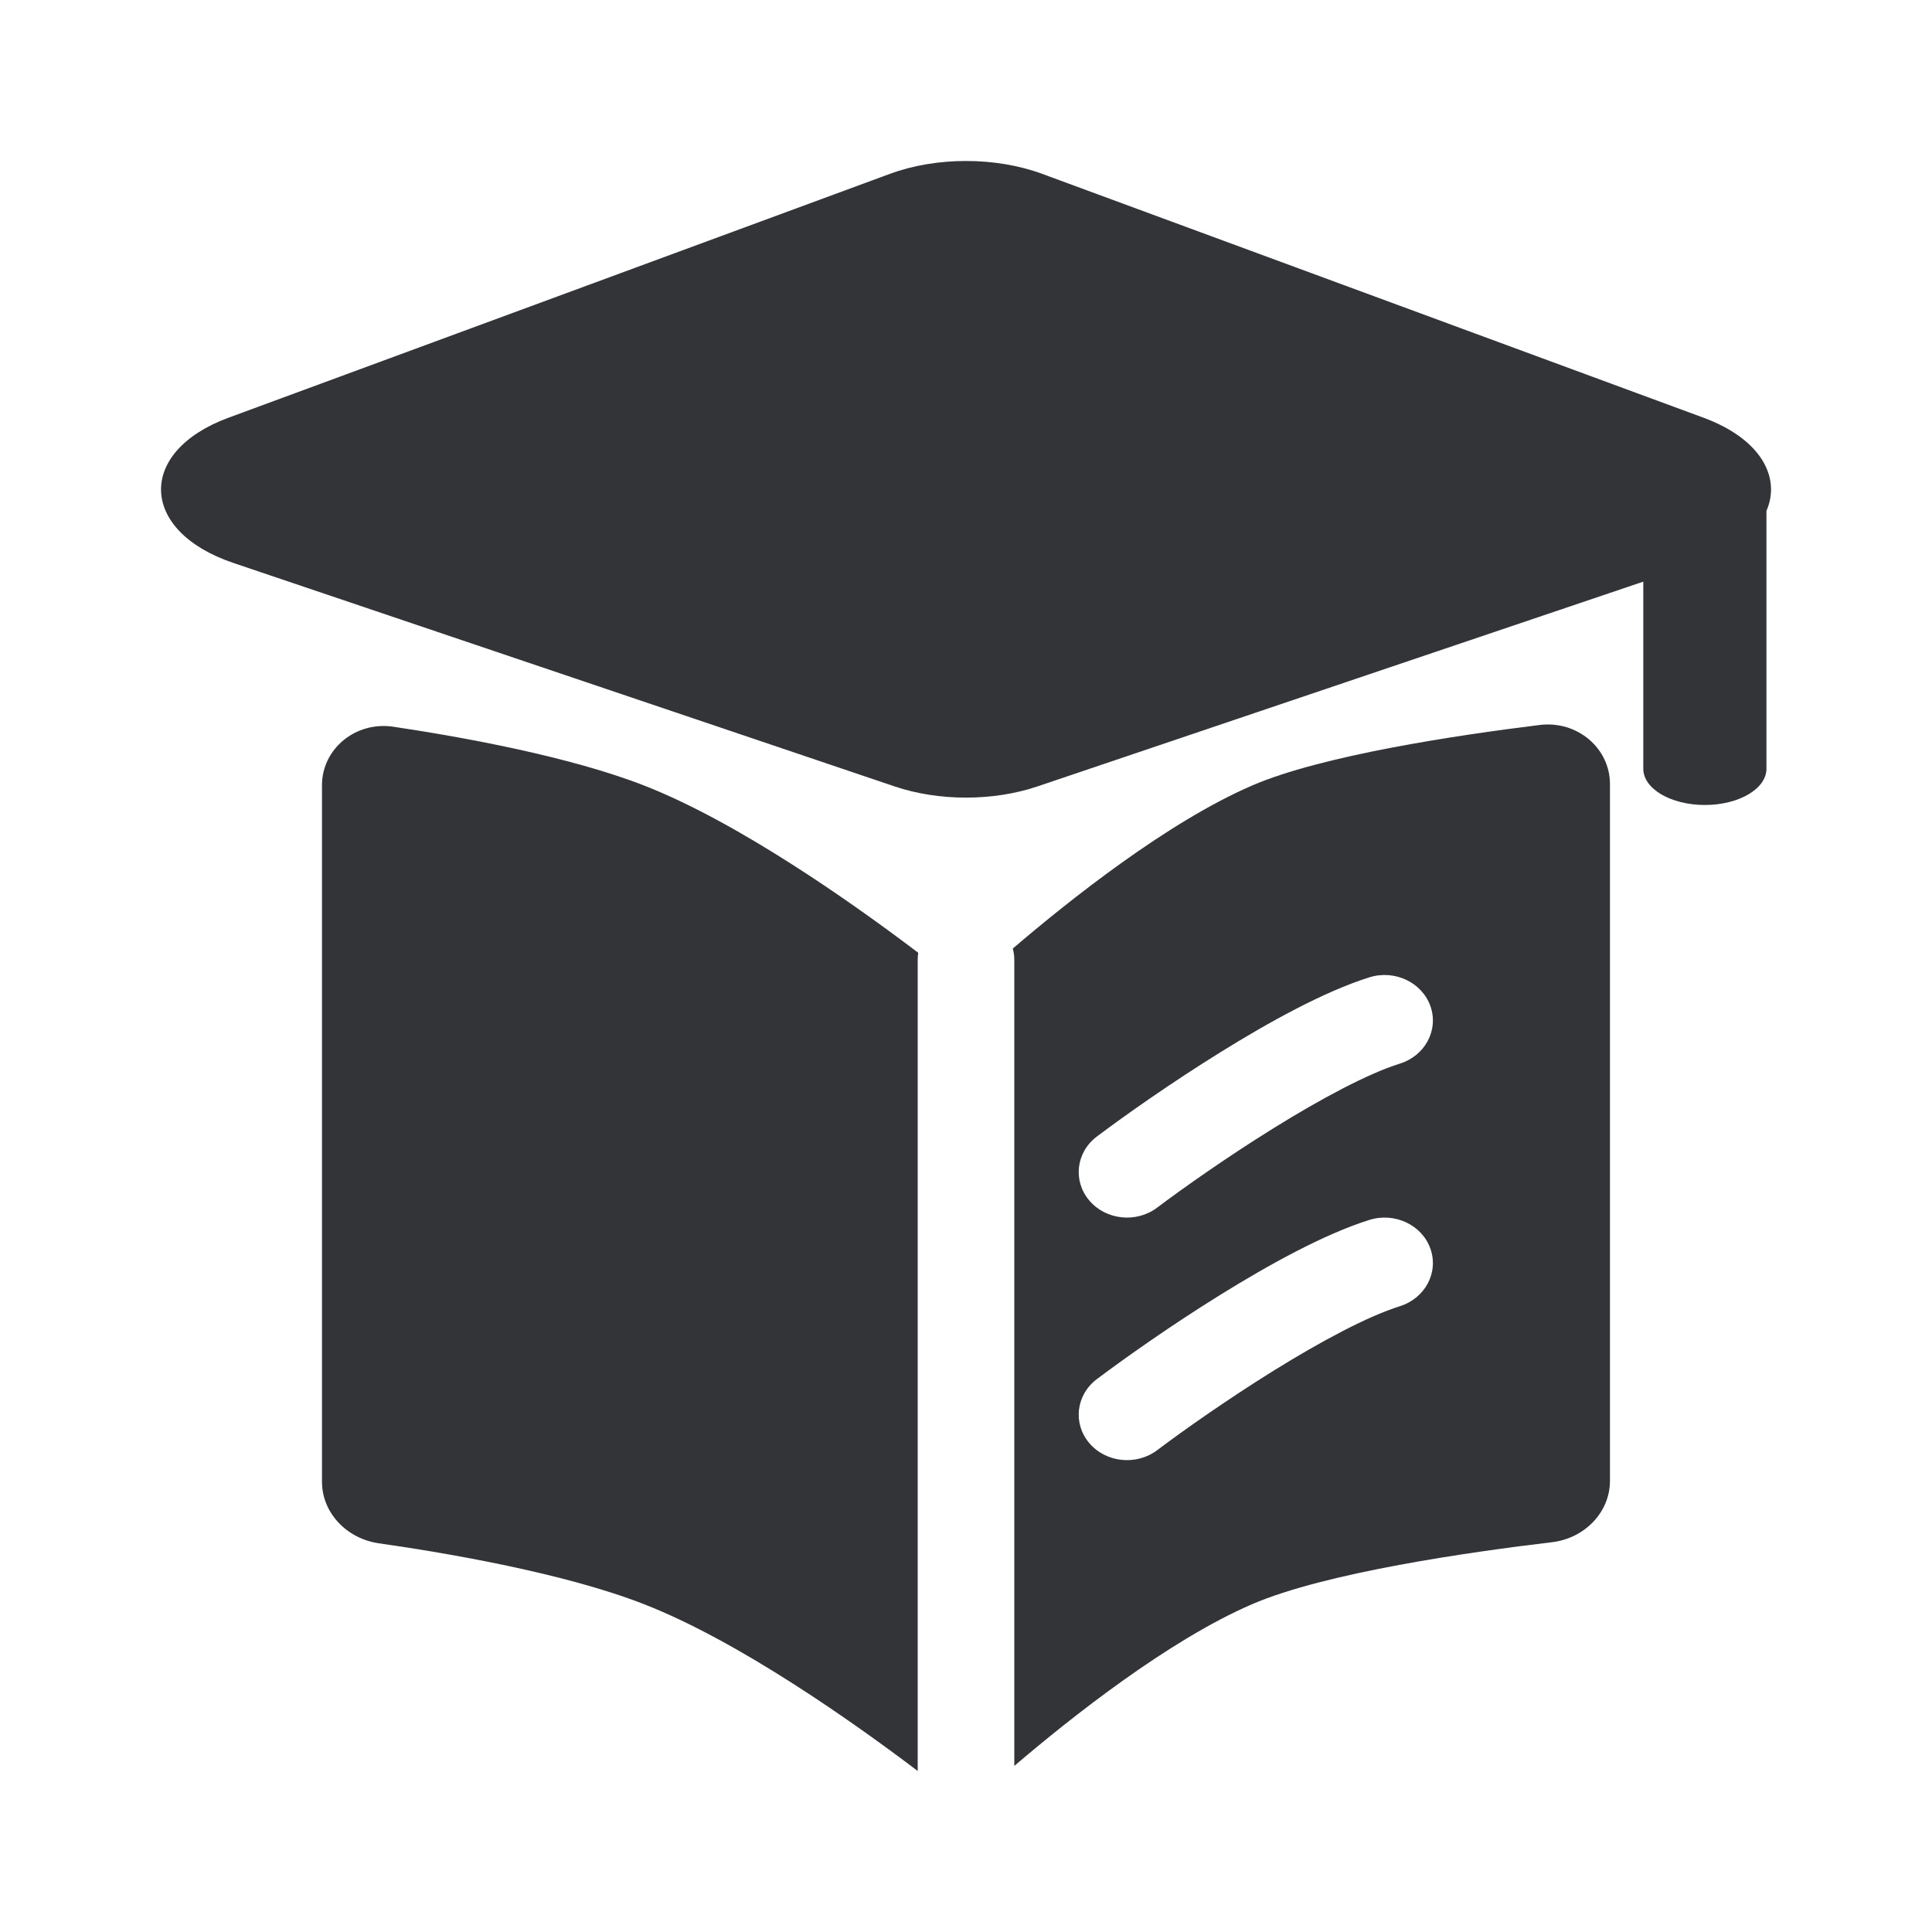
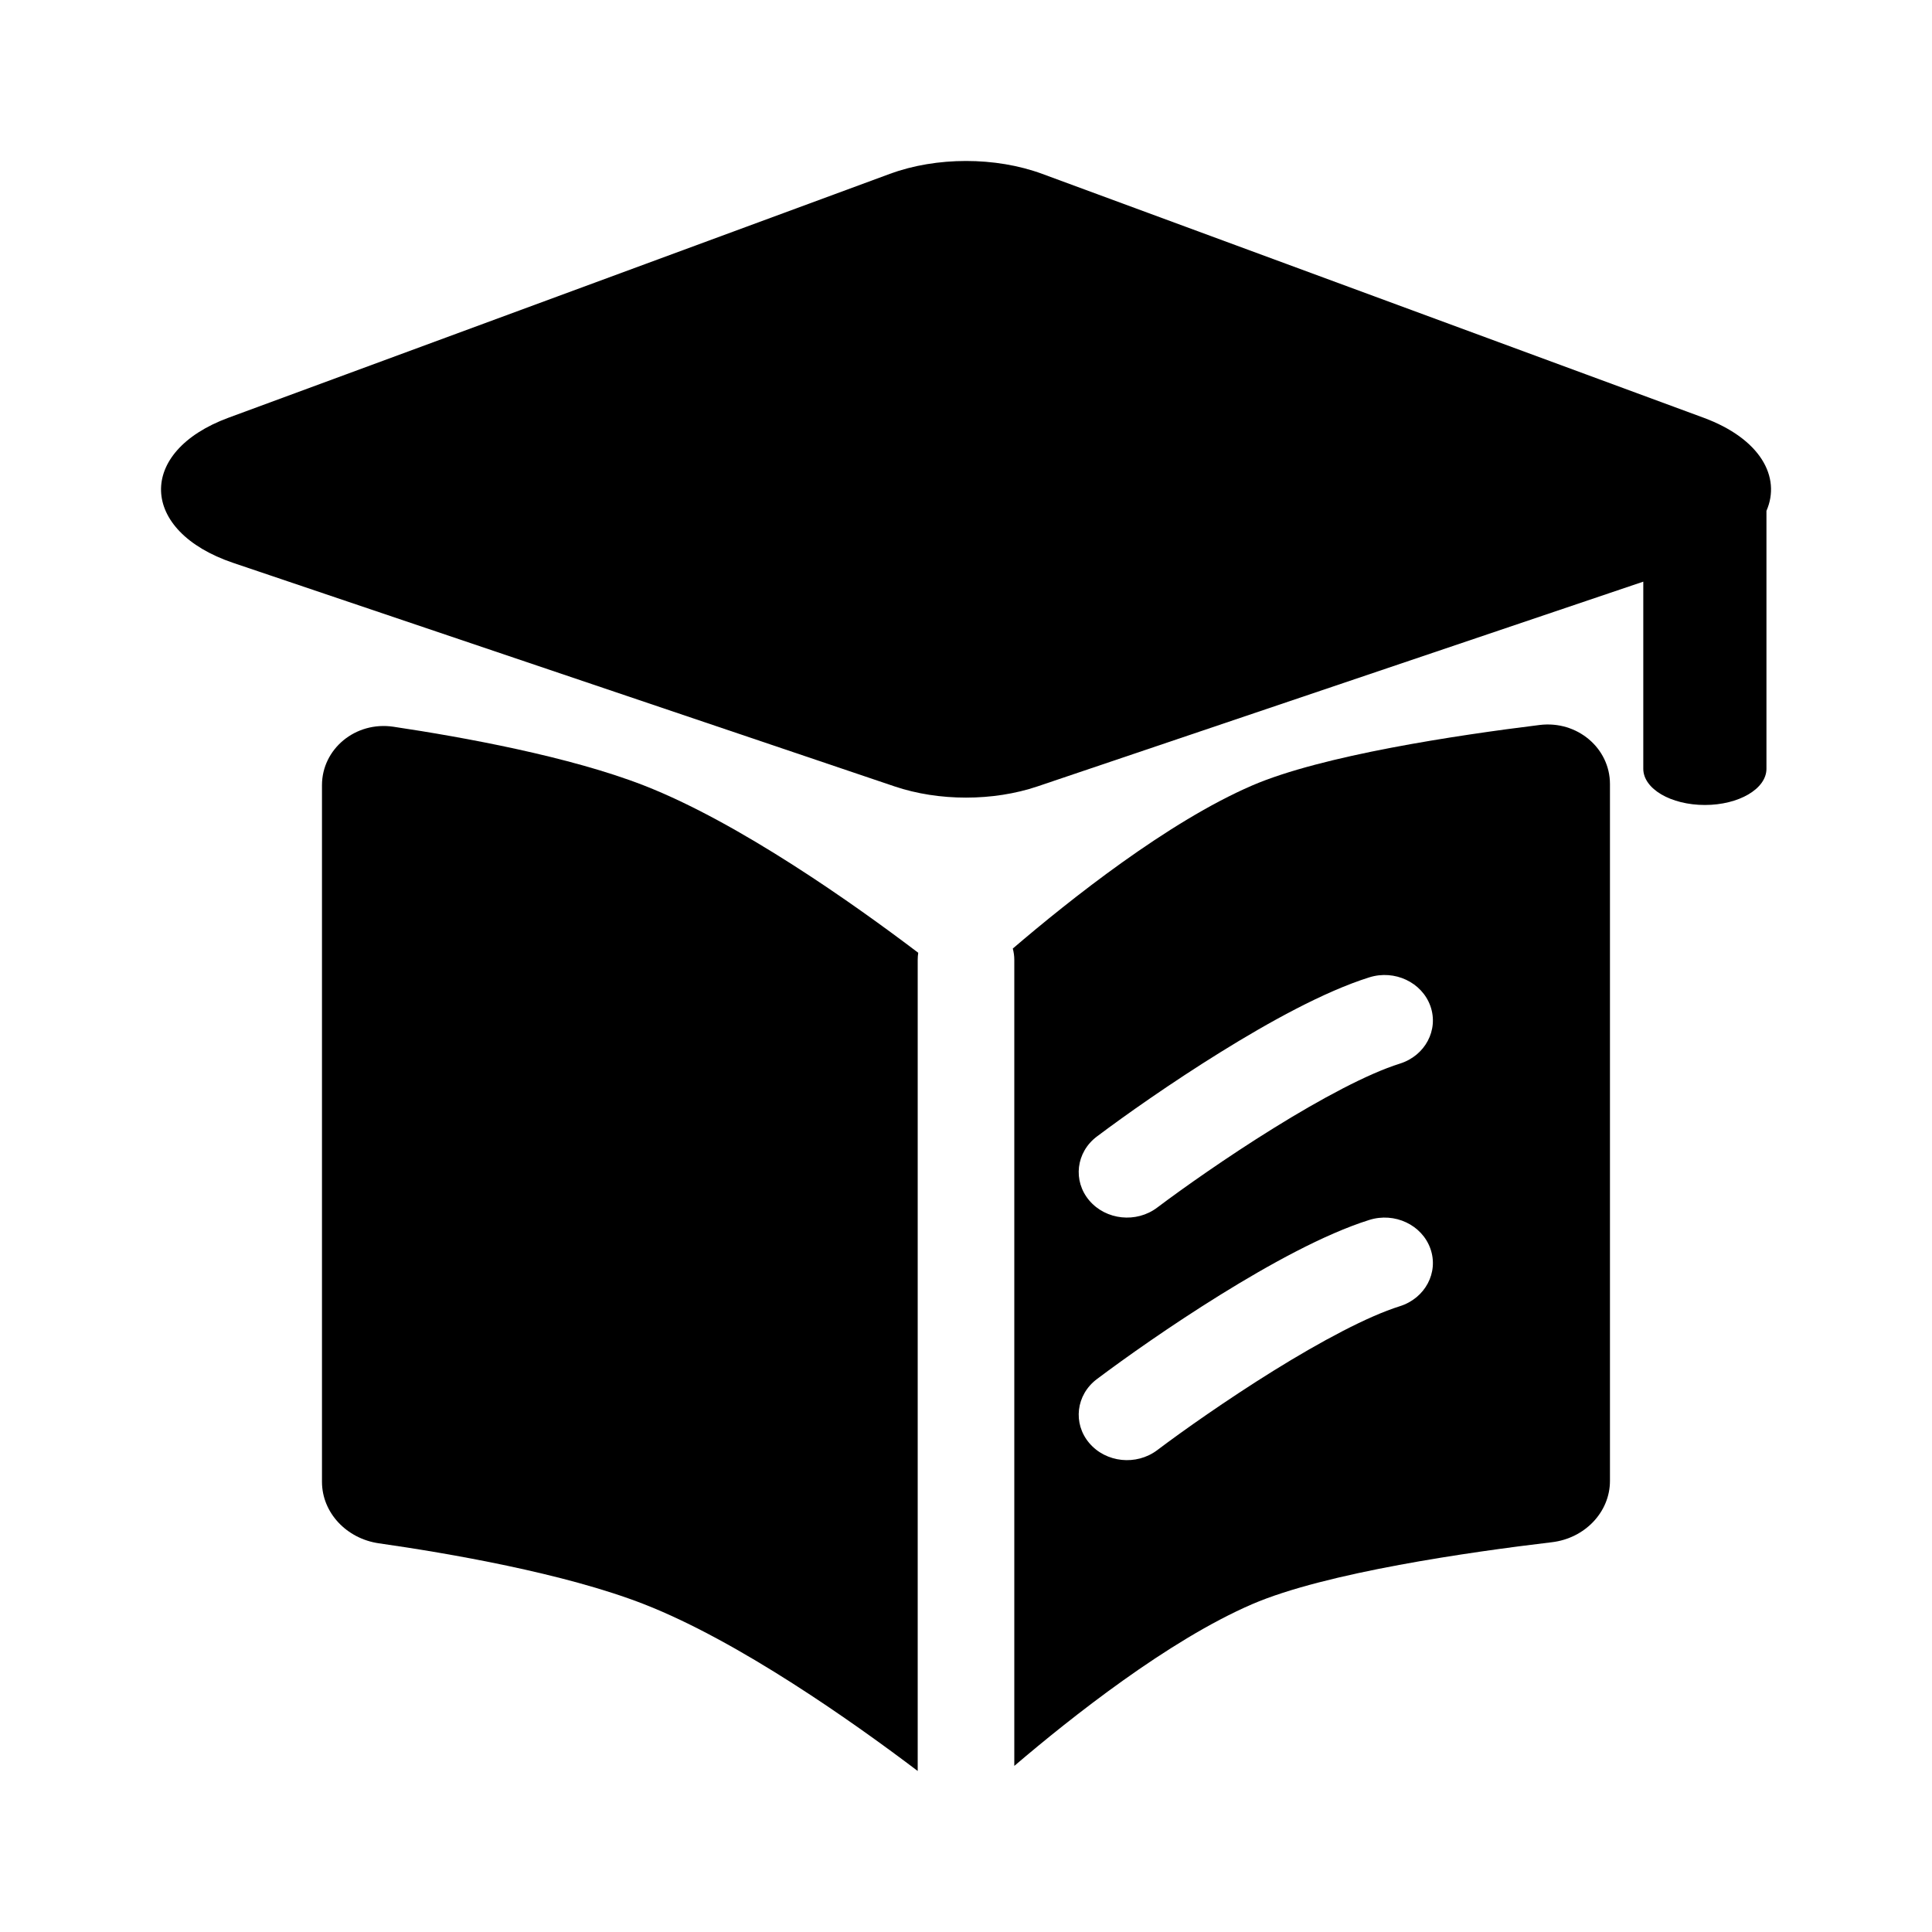
<svg xmlns="http://www.w3.org/2000/svg" width="32" height="32" viewBox="0 0 32 32" fill="none">
-   <path d="M5.333 24.543V13.005C5.333 12.406 5.887 11.943 6.516 12.037C7.674 12.21 9.438 12.531 10.666 13.01C12.249 13.628 14.158 14.984 15.209 15.781C15.203 15.819 15.2 15.858 15.2 15.898L15.2 29.333C14.147 28.535 12.244 27.186 10.666 26.57C9.349 26.056 7.416 25.725 6.275 25.562C5.739 25.485 5.333 25.054 5.333 24.543Z" fill="#323438" />
-   <path fill-rule="evenodd" clip-rule="evenodd" d="M16.8 29.249C17.742 28.445 19.354 27.168 20.74 26.57C21.955 26.046 24.363 25.703 25.705 25.544C26.25 25.479 26.666 25.045 26.666 24.528V12.986C26.666 12.393 26.125 11.931 25.501 12.008C24.13 12.177 21.895 12.512 20.74 13.01C19.342 13.613 17.713 14.908 16.775 15.711C16.791 15.771 16.8 15.833 16.8 15.898L16.8 29.249ZM23.186 17.617C23.605 17.486 23.832 17.059 23.692 16.664C23.552 16.27 23.099 16.056 22.68 16.188C21.933 16.422 21.013 16.932 20.213 17.429C19.394 17.937 18.628 18.478 18.167 18.825C17.822 19.085 17.766 19.559 18.042 19.884C18.318 20.209 18.821 20.262 19.166 20.002C19.594 19.68 20.321 19.166 21.093 18.687C21.884 18.196 22.653 17.784 23.186 17.617ZM23.692 20.682C23.832 21.077 23.605 21.503 23.186 21.635C22.653 21.802 21.884 22.213 21.093 22.704C20.321 23.184 19.594 23.697 19.166 24.02C18.821 24.279 18.318 24.227 18.042 23.902C17.766 23.577 17.822 23.103 18.167 22.843C18.628 22.496 19.394 21.954 20.213 21.446C21.013 20.95 21.933 20.44 22.68 20.206C23.099 20.074 23.552 20.287 23.692 20.682Z" fill="#323438" />
-   <path d="M17.263 2.88C16.491 2.595 15.51 2.595 14.738 2.88L3.784 6.919C2.261 7.481 2.304 8.796 3.862 9.323L14.816 13.025C15.549 13.273 16.451 13.273 17.185 13.025L27.218 9.634V12.733C27.218 13.065 27.674 13.333 28.238 13.333C28.801 13.333 29.258 13.065 29.258 12.733V8.461C29.502 7.902 29.159 7.267 28.217 6.919L17.263 2.88Z" fill="#323438" />
-   <path d="M10.562 5.526C10.246 5.419 7.475 5.756 7.16 5.863C6.845 5.971 7.842 6.169 7.842 6.383L6.651 9.761C8.183 9.761 8.522 10.33 9.882 10.731C11.732 10.268 14.553 10.079 16.509 10.079C18.465 10.079 20.949 10.268 22.799 10.731C23.36 9.731 25.216 9.323 26.367 9.761V6.919C26.367 6.705 25.154 6.49 24.84 6.383C24.525 6.276 25.155 5.755 24.84 5.862L17.186 8.449C16.767 8.591 16.251 8.591 15.832 8.449L10.562 5.526Z" fill="#323438" />
+   <path d="M5.333 24.543V13.005C5.333 12.406 5.887 11.943 6.516 12.037C7.674 12.21 9.438 12.531 10.666 13.01C12.249 13.628 14.158 14.984 15.209 15.781C15.203 15.819 15.2 15.858 15.2 15.898L15.2 29.333C14.147 28.535 12.244 27.186 10.666 26.57C9.349 26.056 7.416 25.725 6.275 25.562C5.739 25.485 5.333 25.054 5.333 24.543Z" fill="currentColor" />
+   <path fill-rule="evenodd" clip-rule="evenodd" d="M16.8 29.249C17.742 28.445 19.354 27.168 20.74 26.57C21.955 26.046 24.363 25.703 25.705 25.544C26.25 25.479 26.666 25.045 26.666 24.528V12.986C26.666 12.393 26.125 11.931 25.501 12.008C24.13 12.177 21.895 12.512 20.74 13.01C19.342 13.613 17.713 14.908 16.775 15.711C16.791 15.771 16.8 15.833 16.8 15.898L16.8 29.249ZM23.186 17.617C23.605 17.486 23.832 17.059 23.692 16.664C23.552 16.27 23.099 16.056 22.68 16.188C21.933 16.422 21.013 16.932 20.213 17.429C19.394 17.937 18.628 18.478 18.167 18.825C17.822 19.085 17.766 19.559 18.042 19.884C18.318 20.209 18.821 20.262 19.166 20.002C19.594 19.68 20.321 19.166 21.093 18.687C21.884 18.196 22.653 17.784 23.186 17.617ZM23.692 20.682C23.832 21.077 23.605 21.503 23.186 21.635C22.653 21.802 21.884 22.213 21.093 22.704C20.321 23.184 19.594 23.697 19.166 24.02C18.821 24.279 18.318 24.227 18.042 23.902C17.766 23.577 17.822 23.103 18.167 22.843C18.628 22.496 19.394 21.954 20.213 21.446C21.013 20.95 21.933 20.44 22.68 20.206C23.099 20.074 23.552 20.287 23.692 20.682Z" fill="currentColor" />
+   <path d="M17.263 2.88C16.491 2.595 15.51 2.595 14.738 2.88L3.784 6.919C2.261 7.481 2.304 8.796 3.862 9.323L14.816 13.025C15.549 13.273 16.451 13.273 17.185 13.025L27.218 9.634V12.733C27.218 13.065 27.674 13.333 28.238 13.333C28.801 13.333 29.258 13.065 29.258 12.733V8.461C29.502 7.902 29.159 7.267 28.217 6.919L17.263 2.88Z" fill="currentColor" />
+   <path d="M10.562 5.526C10.246 5.419 7.475 5.756 7.16 5.863C6.845 5.971 7.842 6.169 7.842 6.383L6.651 9.761C8.183 9.761 8.522 10.33 9.882 10.731C11.732 10.268 14.553 10.079 16.509 10.079C18.465 10.079 20.949 10.268 22.799 10.731C23.36 9.731 25.216 9.323 26.367 9.761V6.919C26.367 6.705 25.154 6.49 24.84 6.383C24.525 6.276 25.155 5.755 24.84 5.862L17.186 8.449C16.767 8.591 16.251 8.591 15.832 8.449L10.562 5.526Z" fill="currentColor" />
</svg>
